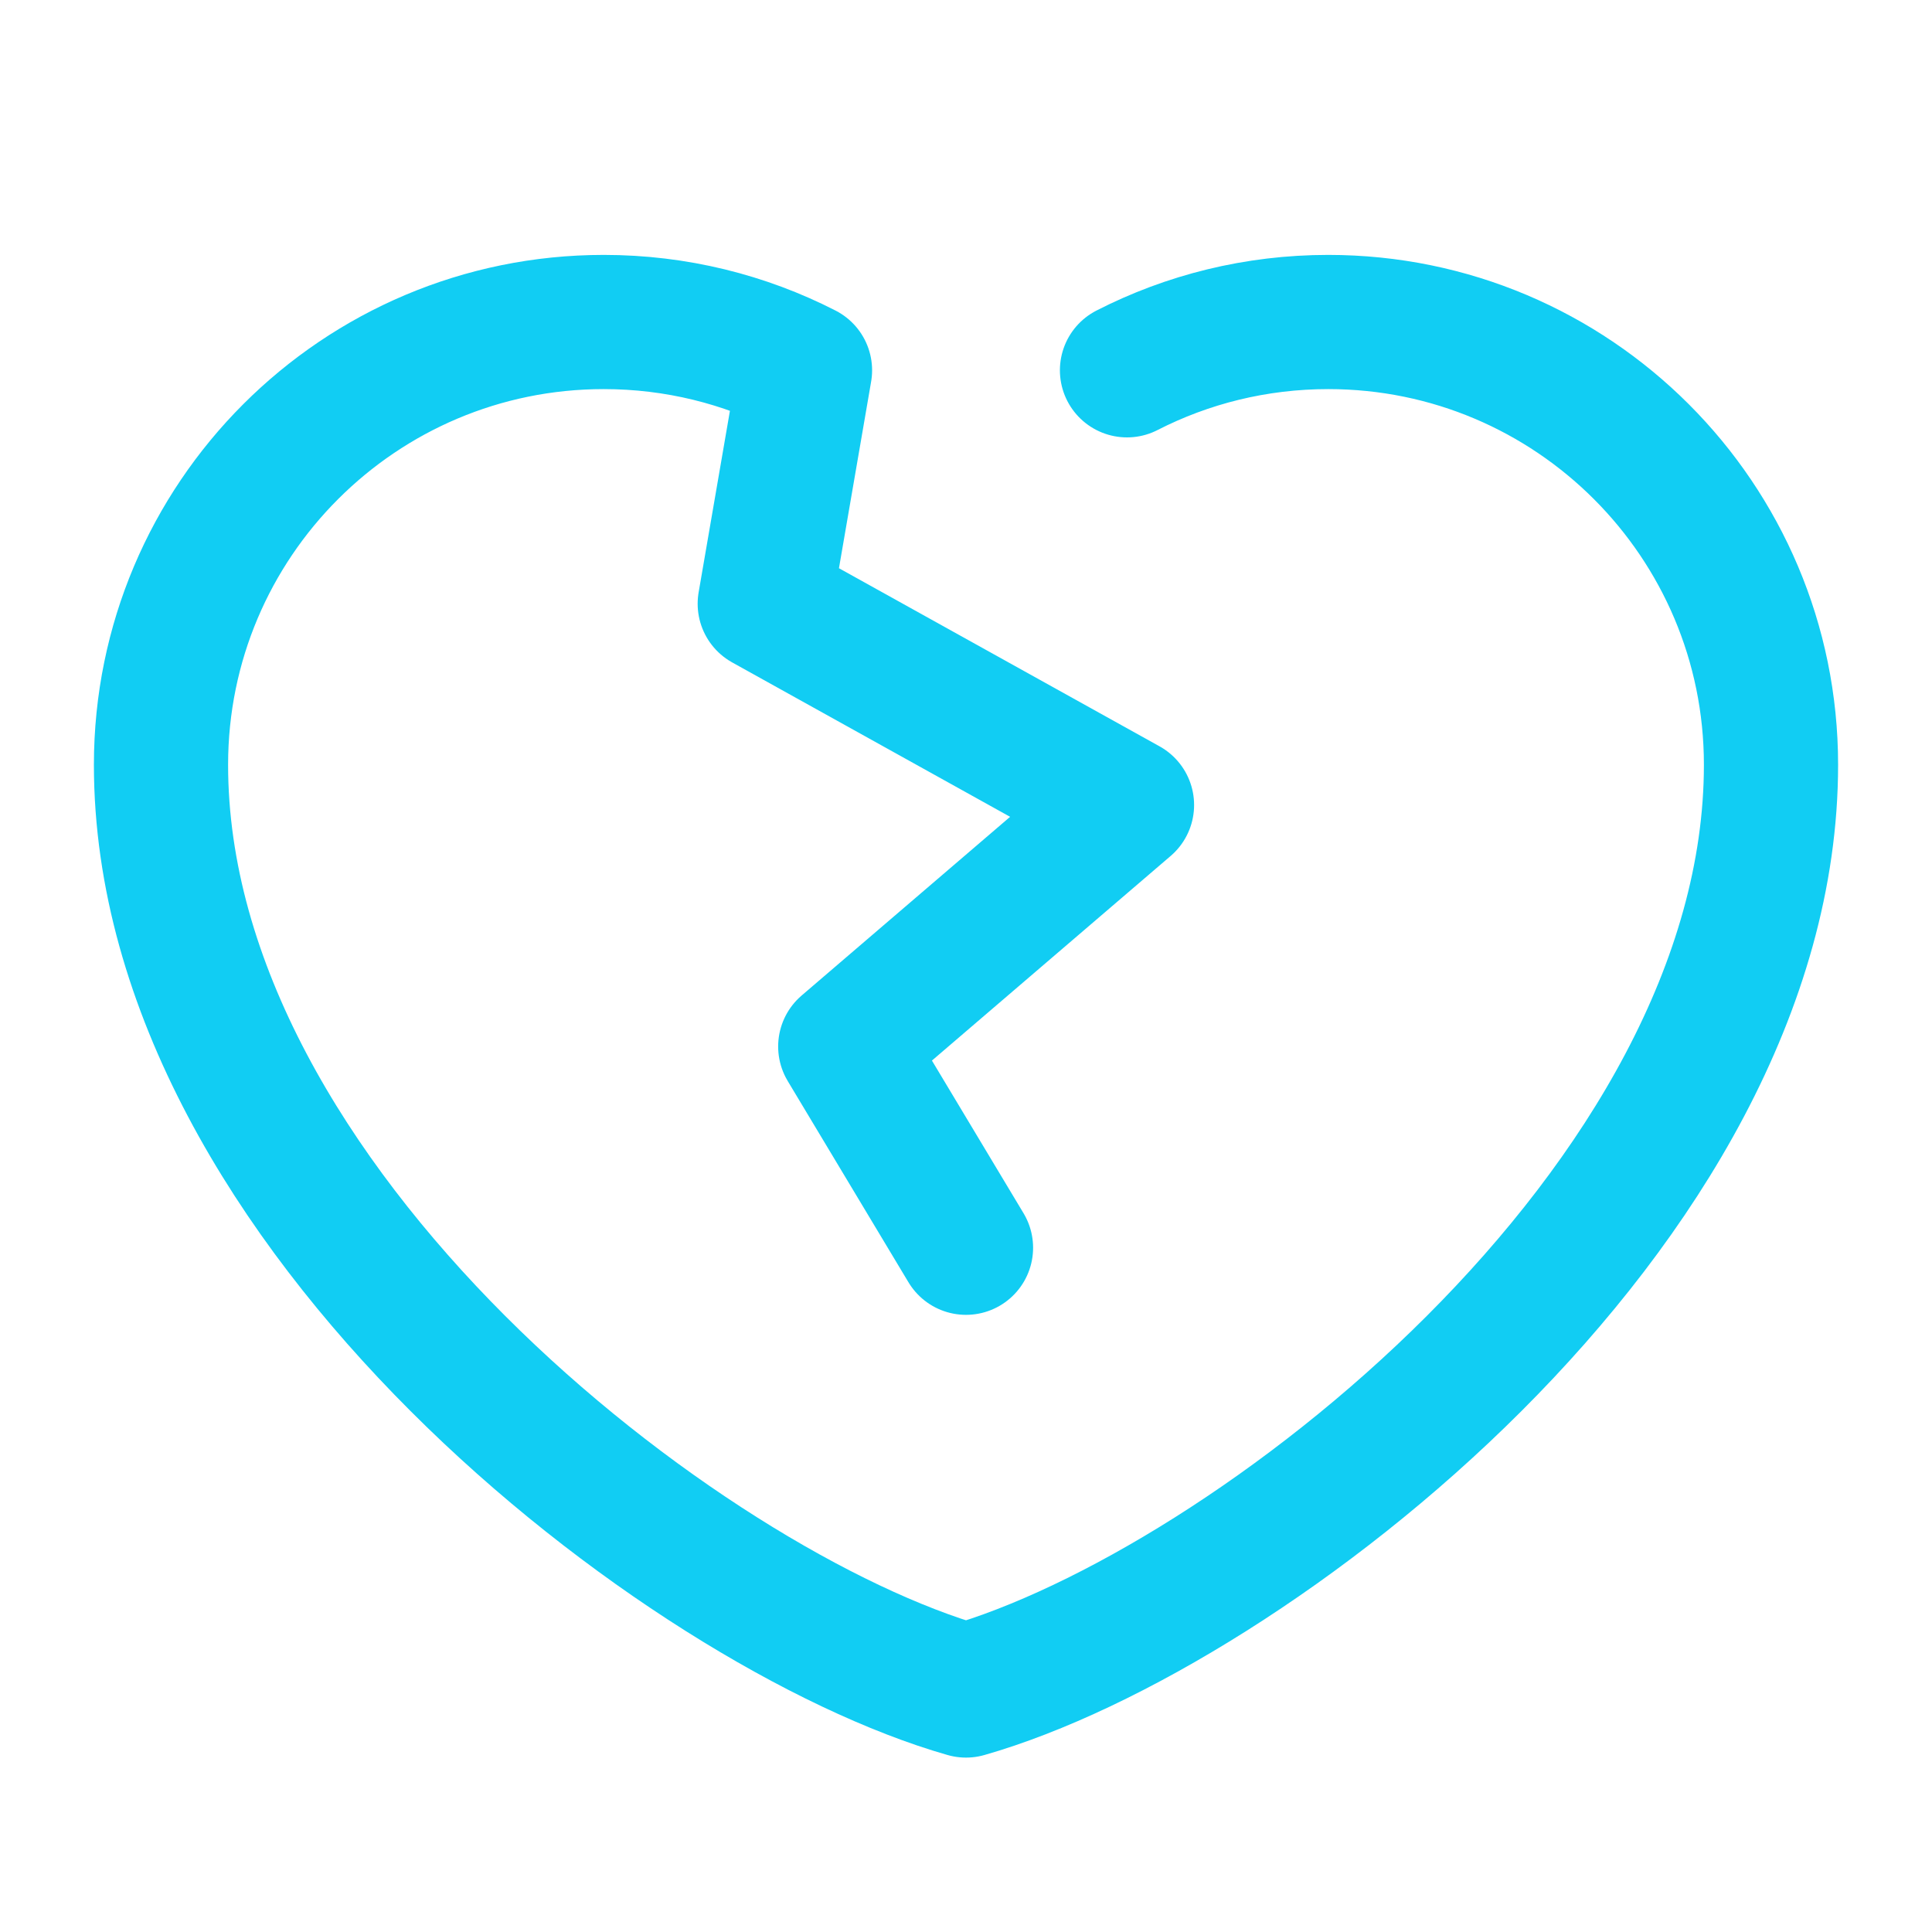
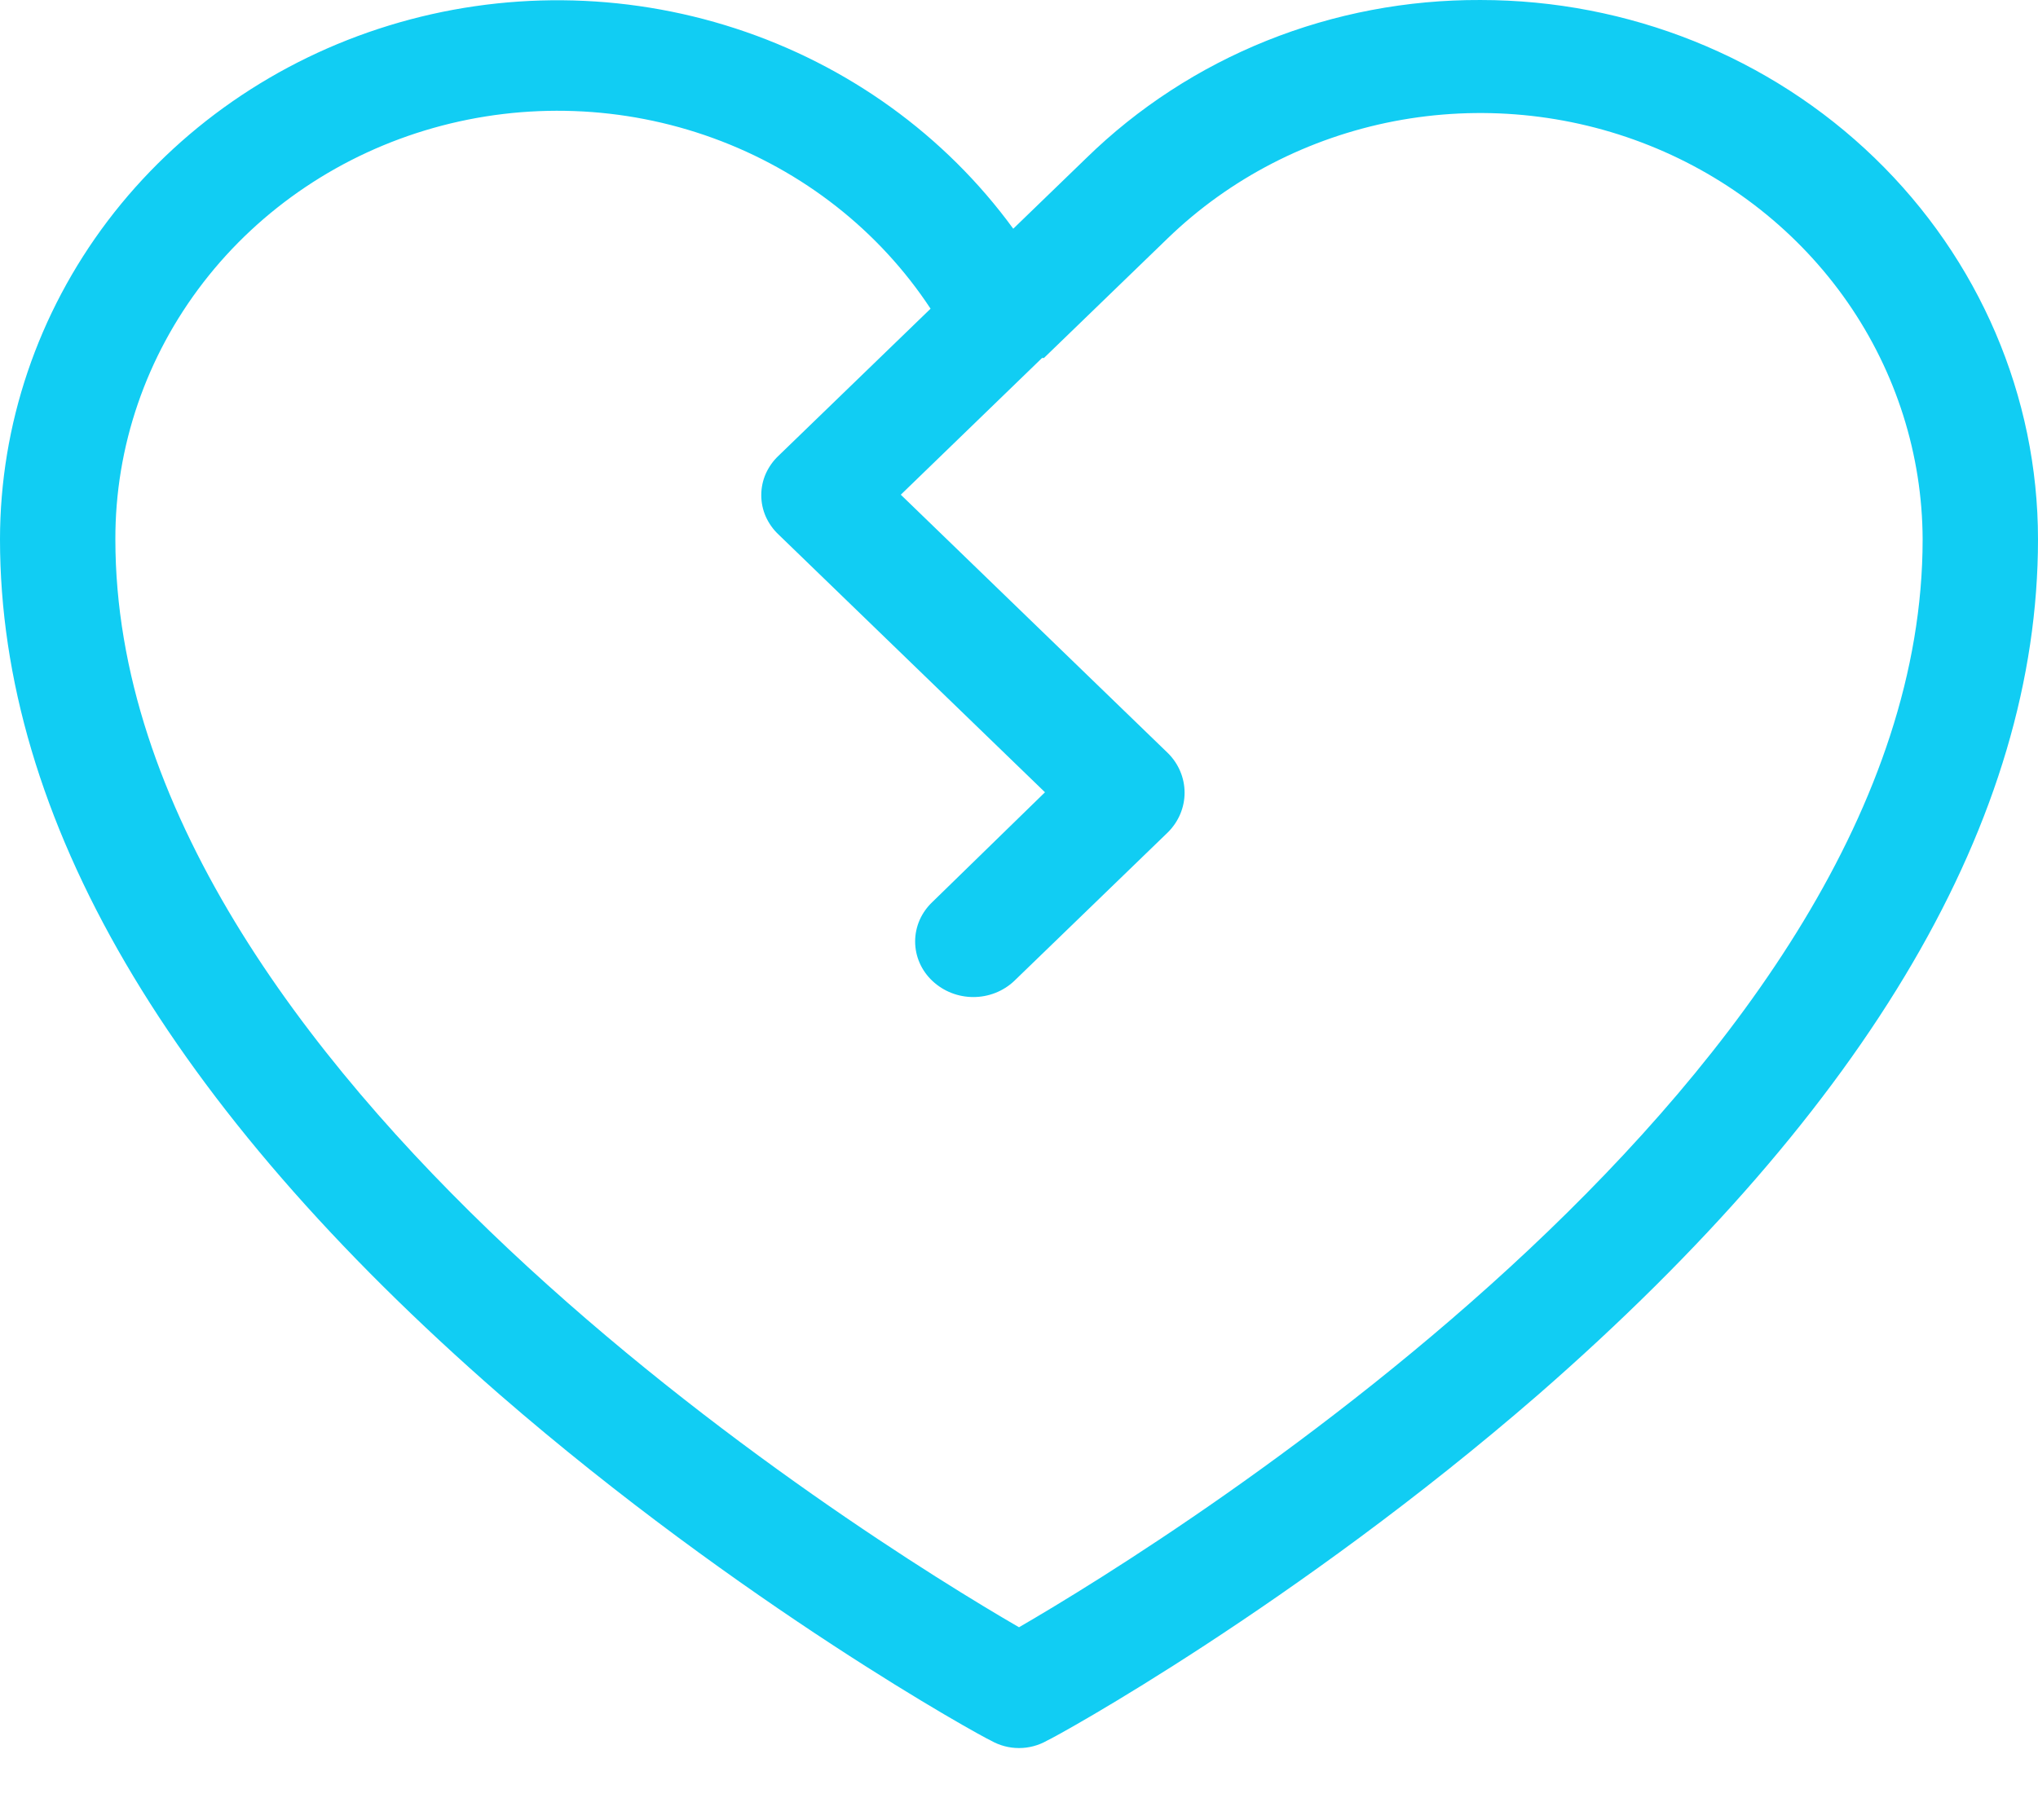
- <svg xmlns="http://www.w3.org/2000/svg" width="24" height="24" viewBox="0 0 24 24" fill="none">
-   <path d="M12 15.5L10.5 13L14 10L9.5 7.5L10 4.6C9.25 4.216 8.4 4 7.5 4C4.462 4 2 6.462 2 9.5C2 15 8.5 20 12 21C15.5 20 22 15 22 9.5C22 6.462 19.538 4 16.5 4C15.6 4 14.75 4.216 14 4.6" stroke="#11CDF3" stroke-width="1.667" stroke-linecap="round" stroke-linejoin="round" />
+ <svg xmlns="http://www.w3.org/2000/svg" width="28" height="25" viewBox="0 0 28 25" fill="none">
+   <path d="M20.34 7.89637e-05C19.333 -0.004 18.336 0.185 17.406 0.558C16.476 0.931 15.633 1.48 14.925 2.172L13.921 3.143C12.983 1.857 11.647 0.893 10.105 0.391C8.564 -0.111 6.897 -0.126 5.346 0.35C3.796 0.825 2.442 1.766 1.48 3.035C0.519 4.305 0.001 5.837 0 7.411C0 11.244 2.311 15.193 6.868 19.166C10.196 22.054 13.472 23.856 13.617 23.92C13.733 23.986 13.865 24.021 14 24.021C14.135 24.021 14.267 23.986 14.383 23.92C14.528 23.856 17.804 22.054 21.132 19.166C25.689 15.193 28 11.244 28 7.411C28 5.446 27.193 3.561 25.756 2.171C24.32 0.781 22.371 7.89637e-05 20.34 7.89637e-05ZM14 22.361C11.86 21.121 1.585 14.733 1.585 7.411C1.582 6.138 2.007 4.899 2.795 3.879C3.583 2.86 4.692 2.115 5.955 1.758C7.218 1.401 8.567 1.45 9.798 1.898C11.03 2.346 12.078 3.168 12.785 4.242L10.698 6.261C10.623 6.331 10.563 6.416 10.521 6.509C10.48 6.602 10.459 6.703 10.459 6.804C10.459 6.906 10.48 7.006 10.521 7.099C10.563 7.192 10.623 7.277 10.698 7.347L14.357 10.887L12.811 12.394C12.736 12.465 12.676 12.549 12.635 12.642C12.594 12.736 12.573 12.836 12.573 12.937C12.573 13.039 12.594 13.139 12.635 13.232C12.676 13.326 12.736 13.41 12.811 13.48C12.962 13.622 13.163 13.701 13.373 13.701C13.582 13.701 13.784 13.622 13.934 13.48L16.047 11.436C16.193 11.29 16.275 11.096 16.275 10.893C16.275 10.69 16.193 10.495 16.047 10.35L12.376 6.798L14.317 4.919H14.343L16.047 3.271C16.896 2.451 17.977 1.893 19.153 1.666C20.329 1.44 21.549 1.555 22.658 1.998C23.766 2.44 24.715 3.191 25.384 4.154C26.052 5.117 26.411 6.251 26.415 7.411C26.415 14.733 16.14 21.121 14 22.361Z" fill="#11CDF3" />
</svg>
